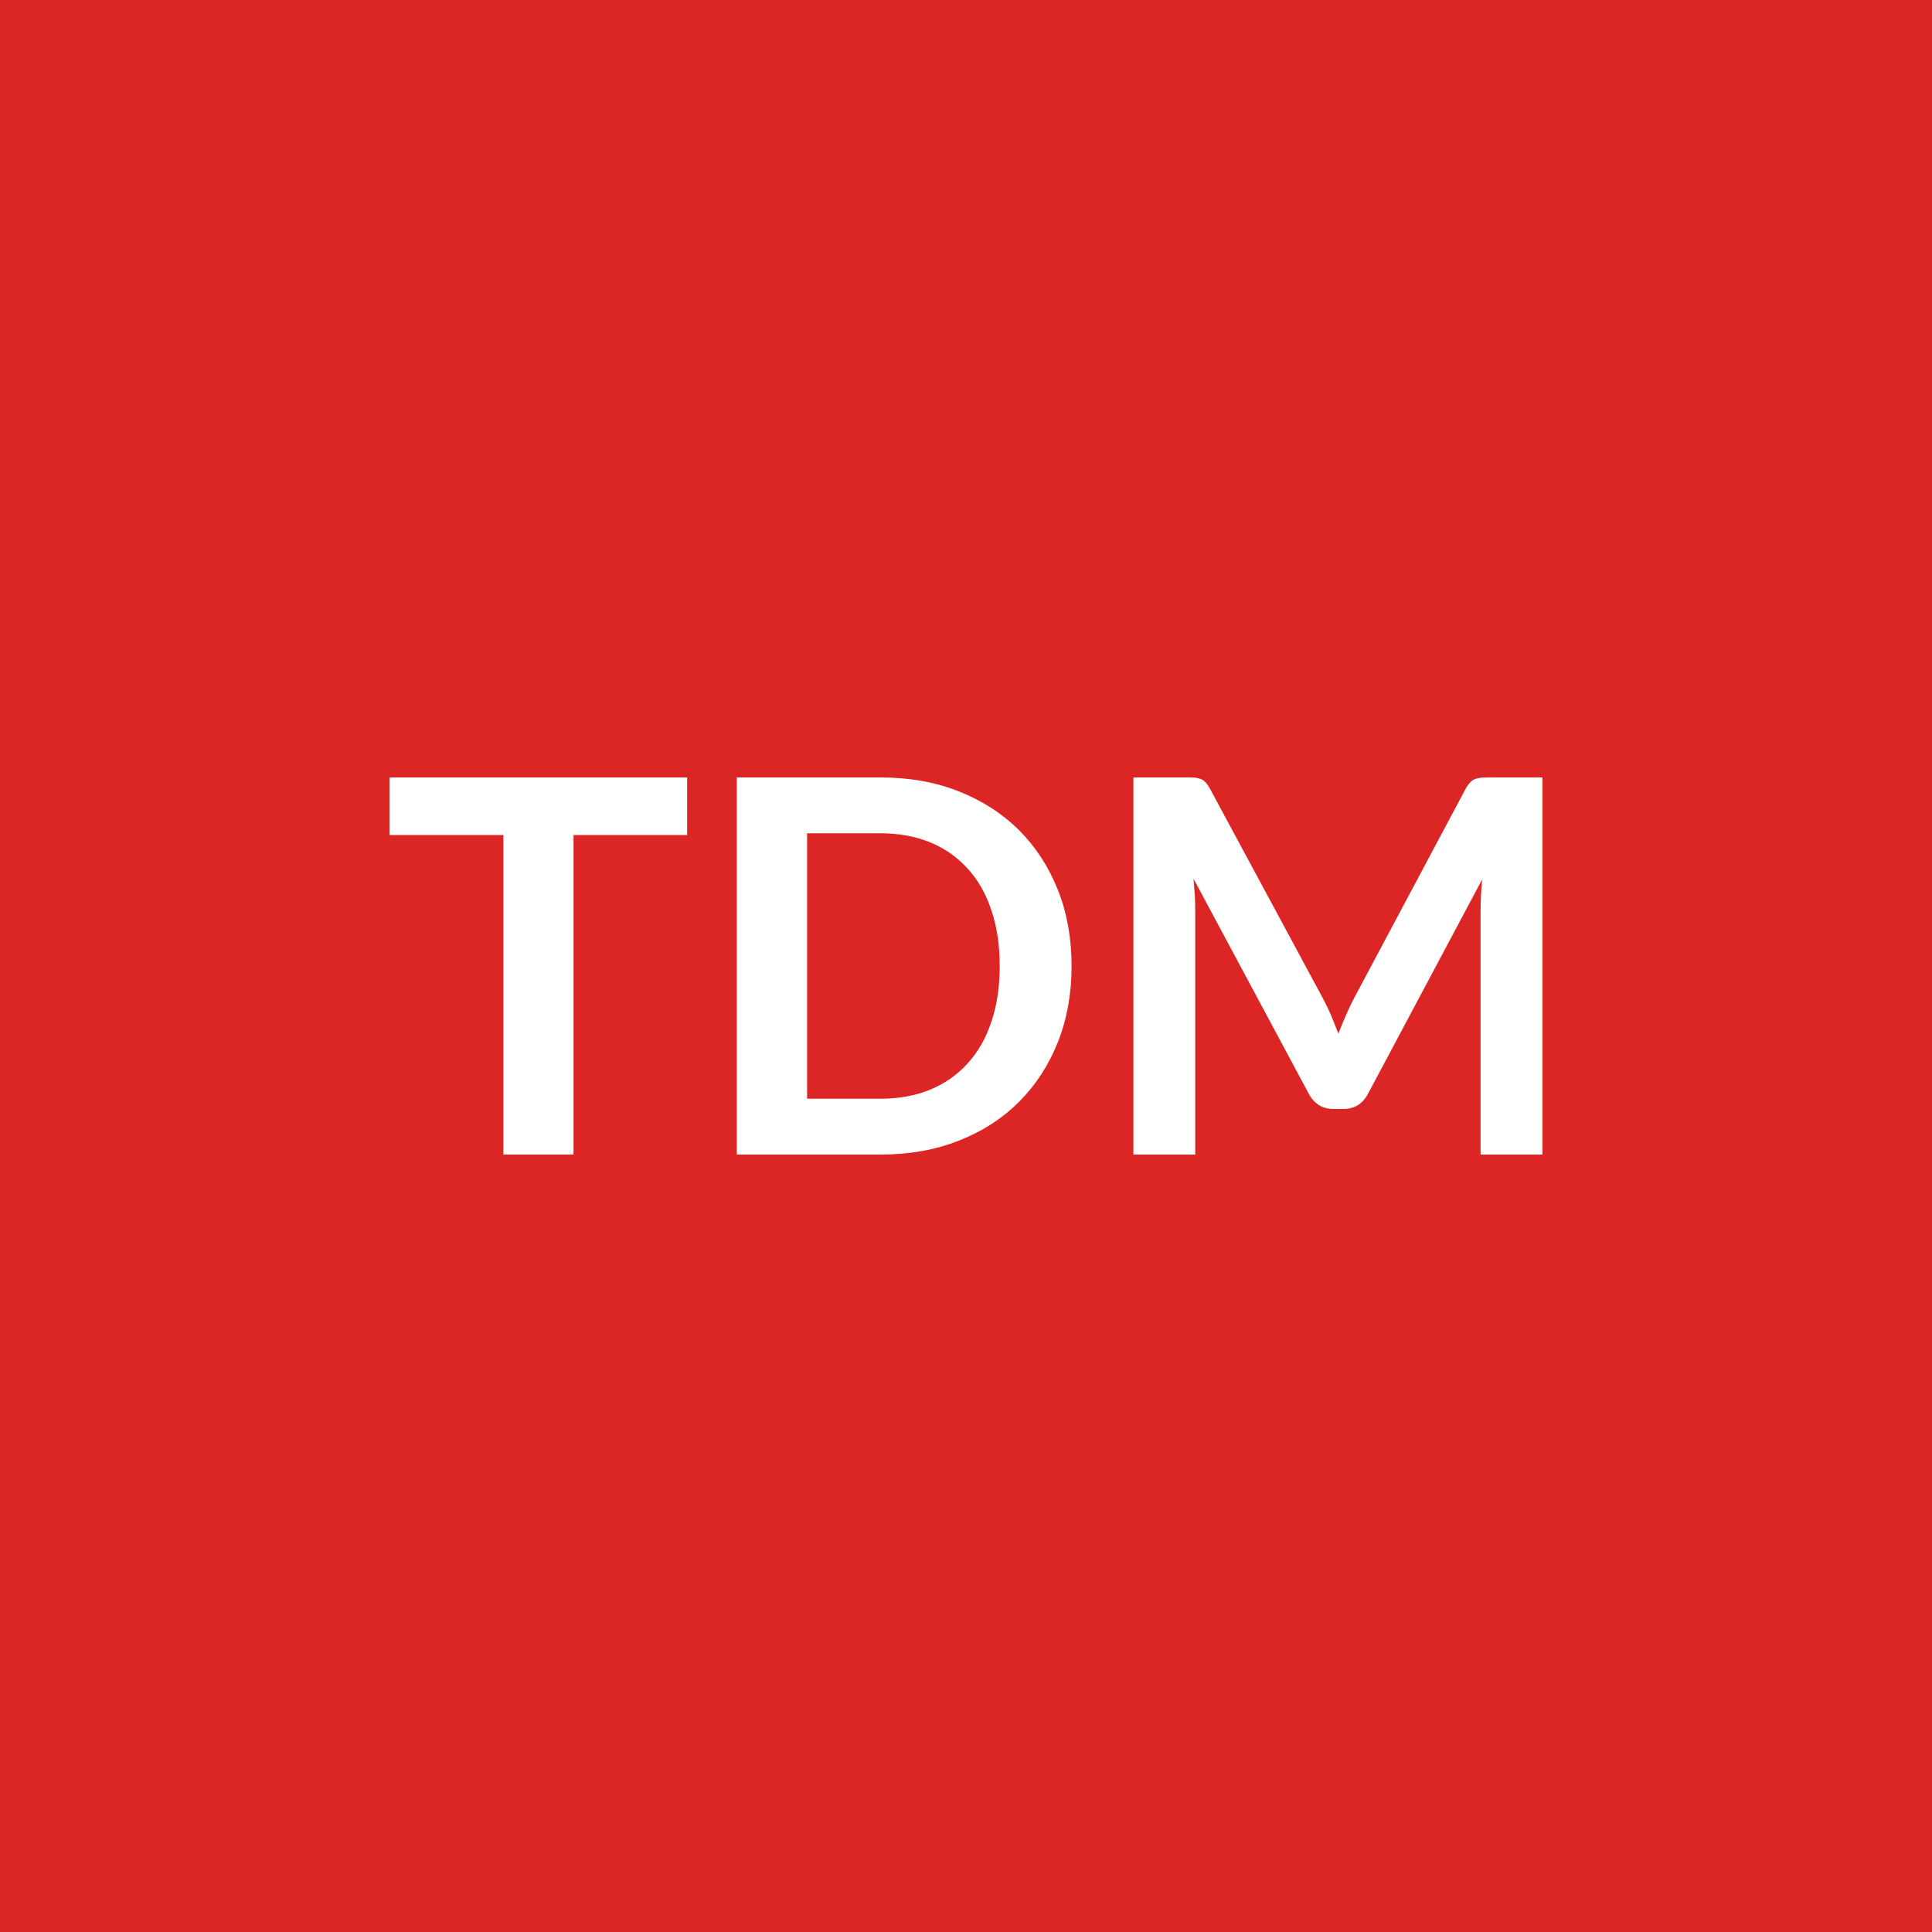
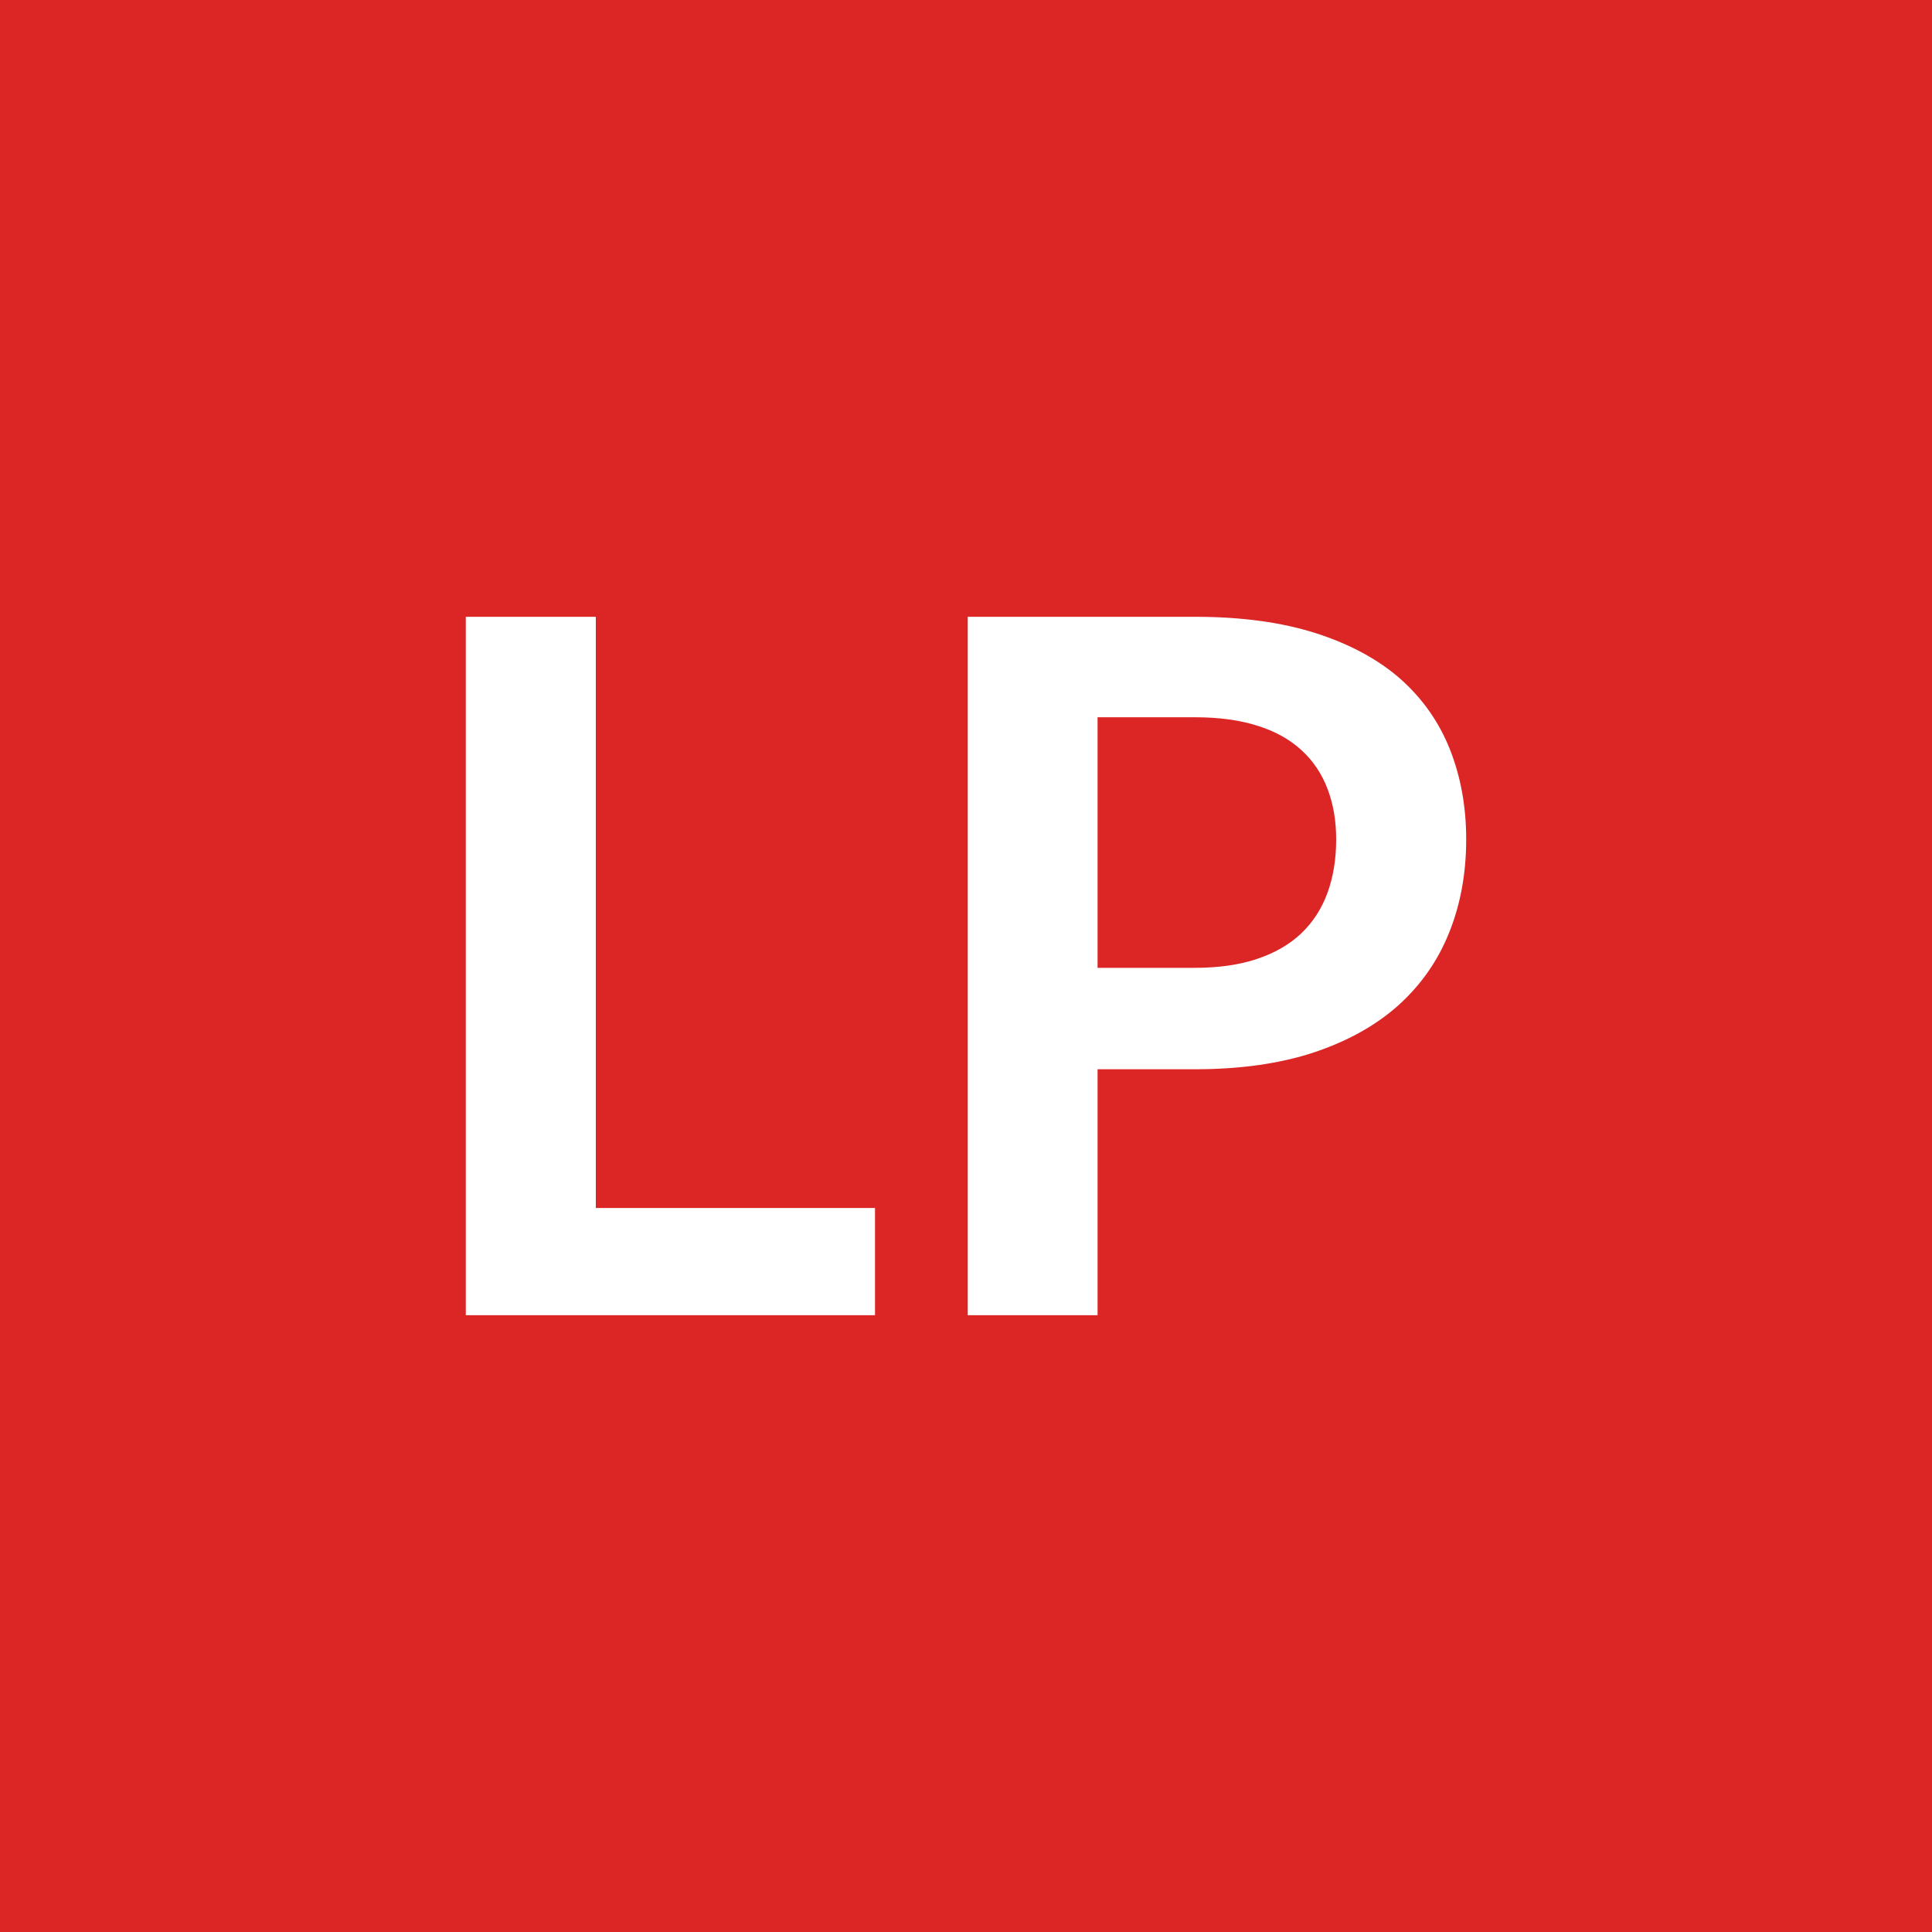
<svg xmlns="http://www.w3.org/2000/svg" width="100" height="100" viewBox="0 0 100 100">
  <rect width="100%" height="100%" fill="#dc2626" />
-   <path fill="#ffffff" d="M35.565 40.24v2.98h-5.88v16.54h-3.63V43.22h-5.89v-2.98zm19.9 9.76q0 2.15-.71 3.94-.72 1.8-2.01 3.09-1.3 1.3-3.12 2.01-1.82.72-4.05.72h-7.44V40.24h7.44q2.23 0 4.05.72t3.12 2.01q1.29 1.29 2.01 3.09.71 1.79.71 3.94m-3.72 0q0-1.61-.43-2.88-.42-1.28-1.23-2.16-.8-.89-1.94-1.36t-2.57-.47h-3.8v13.74h3.8q1.43 0 2.57-.47t1.94-1.36q.81-.88 1.23-2.16.43-1.27.43-2.88m25.35-9.76h2.74v19.52h-3.2V47.15q0-.76.08-1.63l-5.9 11.08q-.42.8-1.28.8h-.51q-.87 0-1.29-.8l-5.96-11.12q.04.44.07.87.02.44.02.8v12.61h-3.2V40.24h2.74q.25 0 .42.01.18.02.32.07t.26.18q.11.12.22.32l5.84 10.84q.23.43.43.89.19.46.38.95.19-.5.4-.97.2-.47.43-.9l5.76-10.81q.11-.2.23-.32.12-.13.26-.18.15-.05.32-.07.18-.01.42-.01" />
+   <path fill="#ffffff" d="M30.84 62.525h14.45v5.55H24.11v-36.15h6.73zm25.97-12.43h5.03q1.85 0 3.22-.46 1.38-.46 2.29-1.32.91-.87 1.36-2.1.45-1.24.45-2.77 0-1.45-.45-2.62-.45-1.18-1.35-2-.9-.83-2.27-1.26-1.38-.44-3.25-.44h-5.03zm-6.72-18.17h11.75q3.62 0 6.27.85t4.38 2.37q1.72 1.53 2.56 3.65.84 2.13.84 4.65 0 2.63-.88 4.82-.87 2.18-2.62 3.76-1.75 1.57-4.39 2.45-2.64.87-6.16.87h-5.03v12.73h-6.72z" />
</svg>
